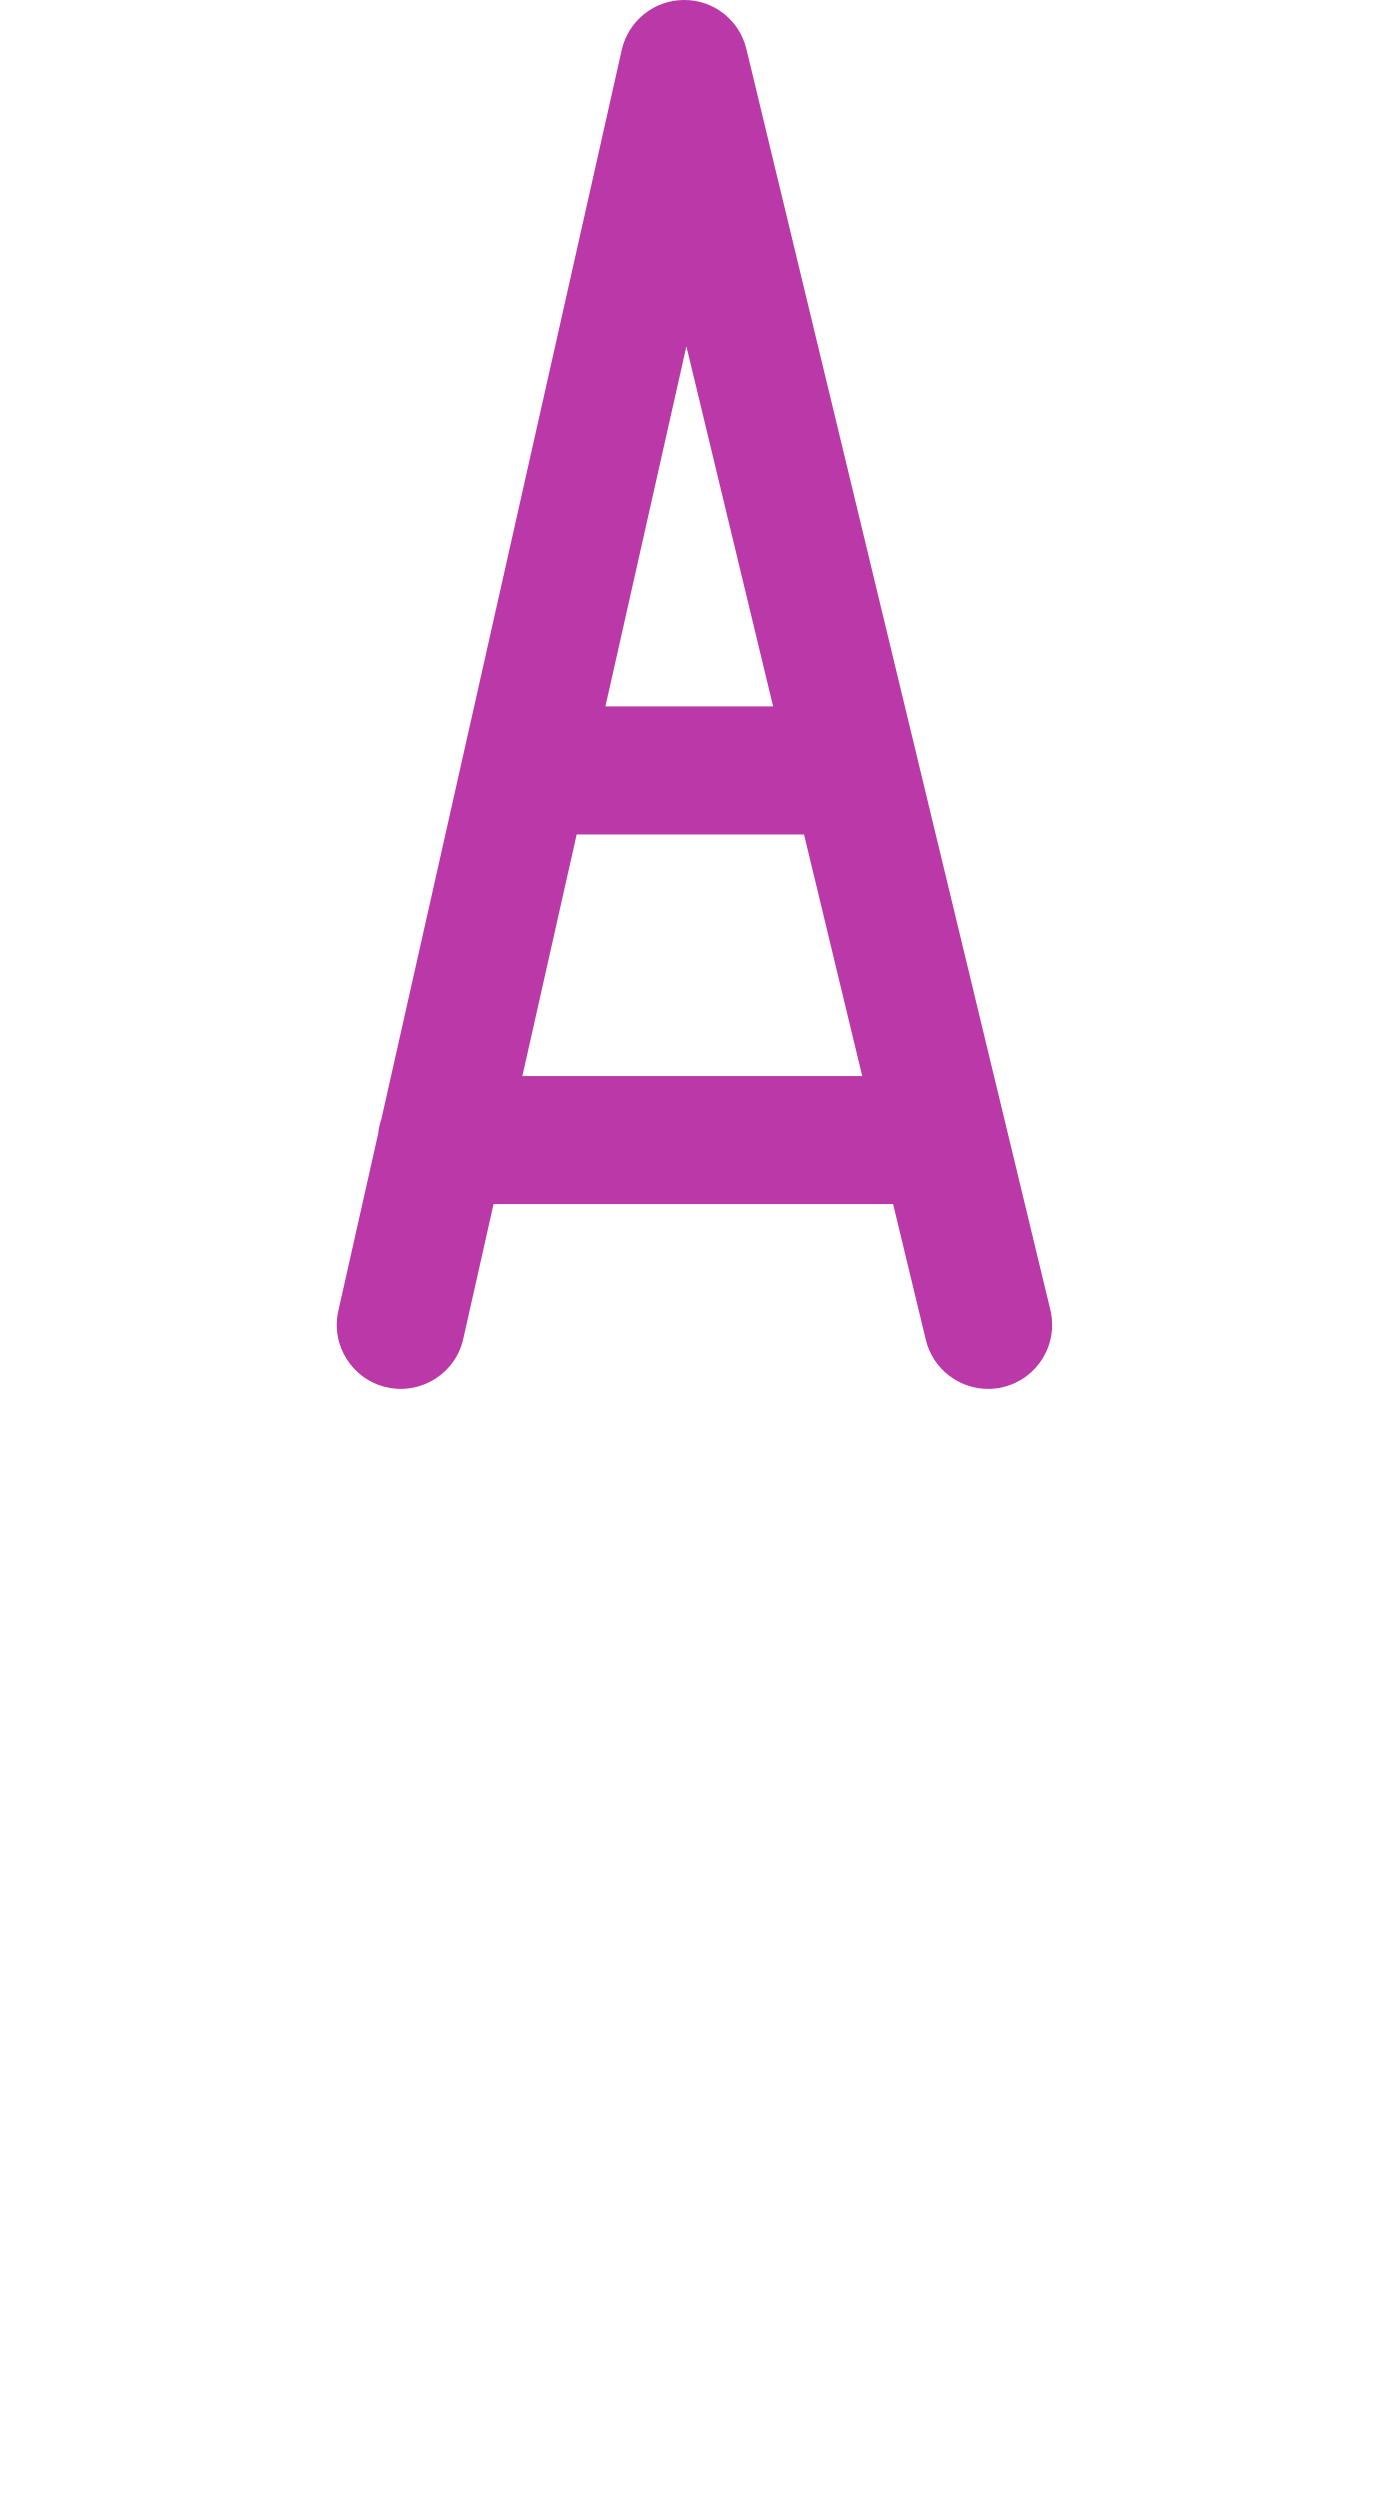
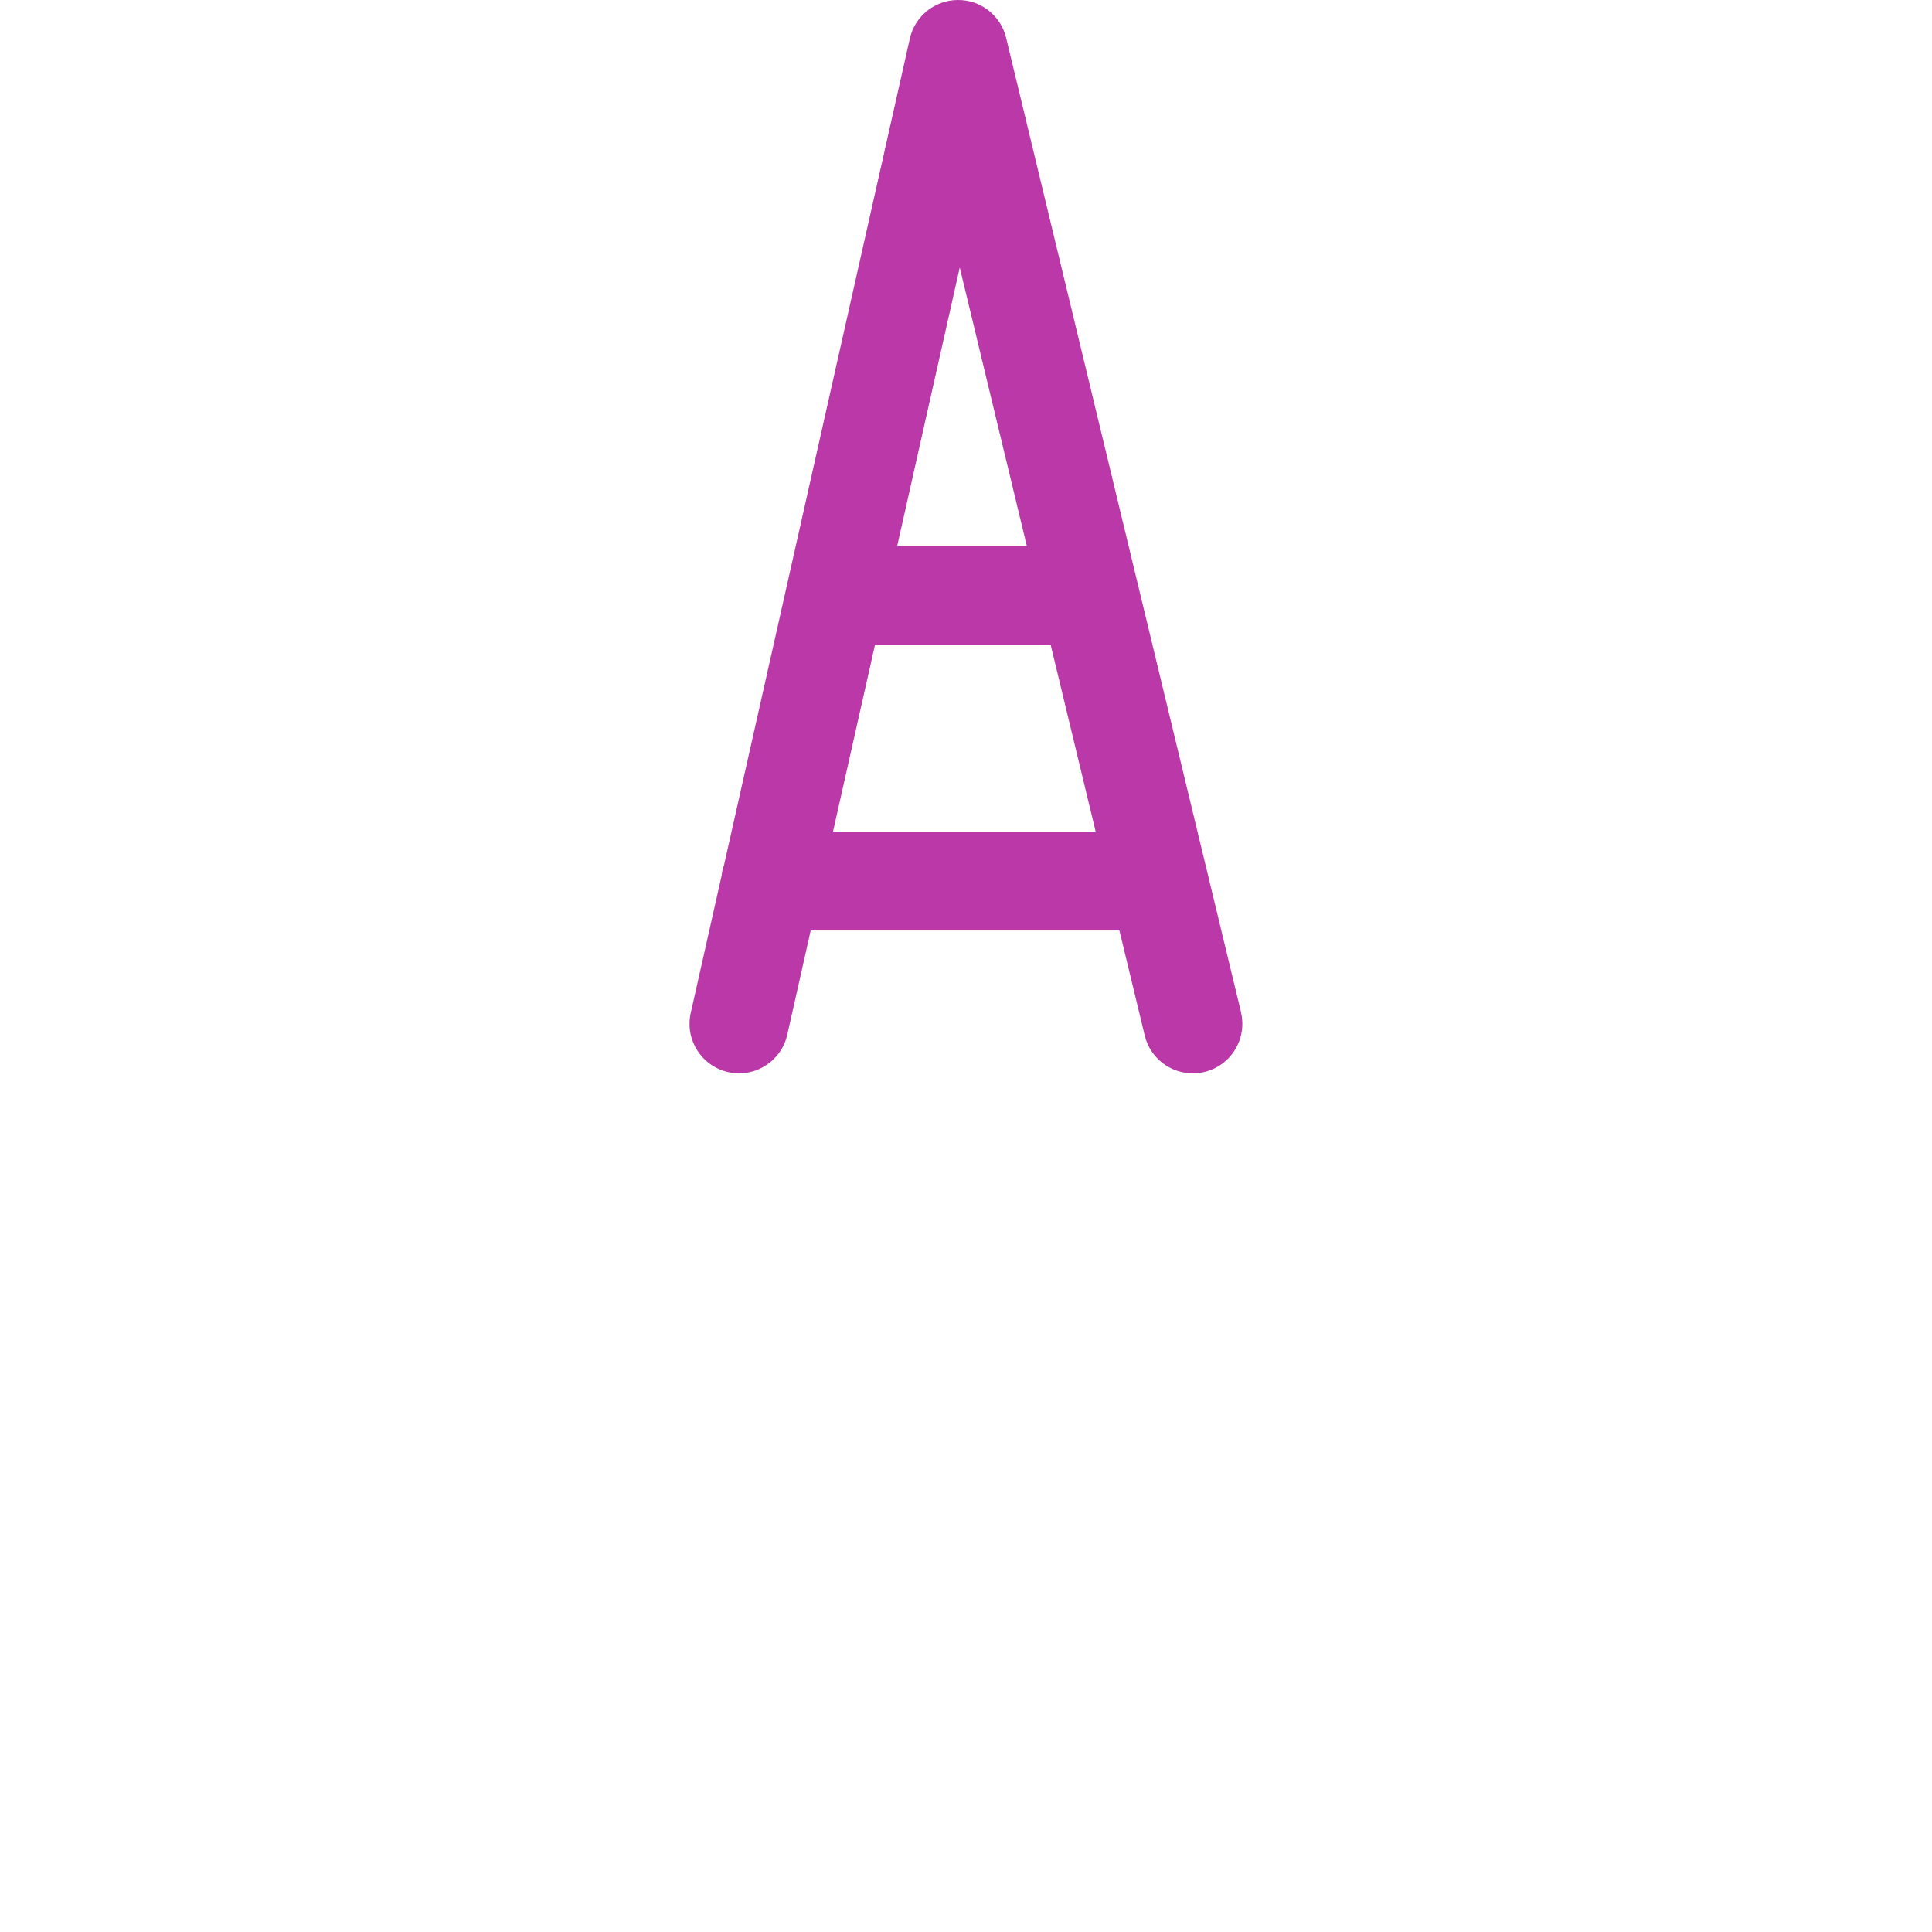
- <svg xmlns="http://www.w3.org/2000/svg" version="1.1" width="20" height="36">
-   <path fill="#ba38a8" d="M 15.125,18.862 10.748,0.706 C 10.648,0.289 10.274,-0.005 9.845,5.6272697e-5 9.416,0.003 9.047,0.302 8.953,0.72 L 5.492,16.115 C 5.469,16.181 5.453,16.251 5.446,16.323 L 4.872,18.876 C 4.76,19.372 5.073,19.866 5.569,19.977 6.066,20.089 6.559,19.777 6.671,19.28 L 7.107,17.339 H 12.861 L 13.332,19.294 C 13.434,19.716 13.812,20 14.228,20 14.299,20 14.372,19.992 14.445,19.974 14.94,19.855 15.244,19.357 15.125,18.862 z M 9.884,4.987 11.133,10.172 H 8.718 L 9.884,4.987 z M 7.522,15.495 8.304,12.016 H 11.578 L 12.416,15.495 H 7.522 z" />
+ <svg xmlns="http://www.w3.org/2000/svg" version="1.1" width="36" height="36">
+   <path fill="#ba38a8" d="M 23.125,18.862 18.748,0.706 C 18.648,0.289 18.274,-0.005 17.845,5.6272697e-5 17.416,0.003 17.047,0.302 16.953,0.72 L 13.492,16.115 c -0.023,0.066 -0.04,0.136 -0.047,0.208 l -0.574,2.552 c -0.112,0.497 0.201,0.99 0.697,1.102 0.497,0.112 0.99,-0.201 1.102,-0.697 l 0.436,-1.941 h 5.753 l 0.471,1.955 c 0.102,0.422 0.479,0.706 0.896,0.706 0.072,0 0.144,-0.008 0.217,-0.026 0.495,-0.119 0.8,-0.617 0.68,-1.112 z M 17.884,4.987 19.133,10.172 h -2.415 l 1.165,-5.185 z m -2.362,10.508 0.782,-3.478 h 3.274 l 0.838,3.478 h -4.894 z" />
</svg>
